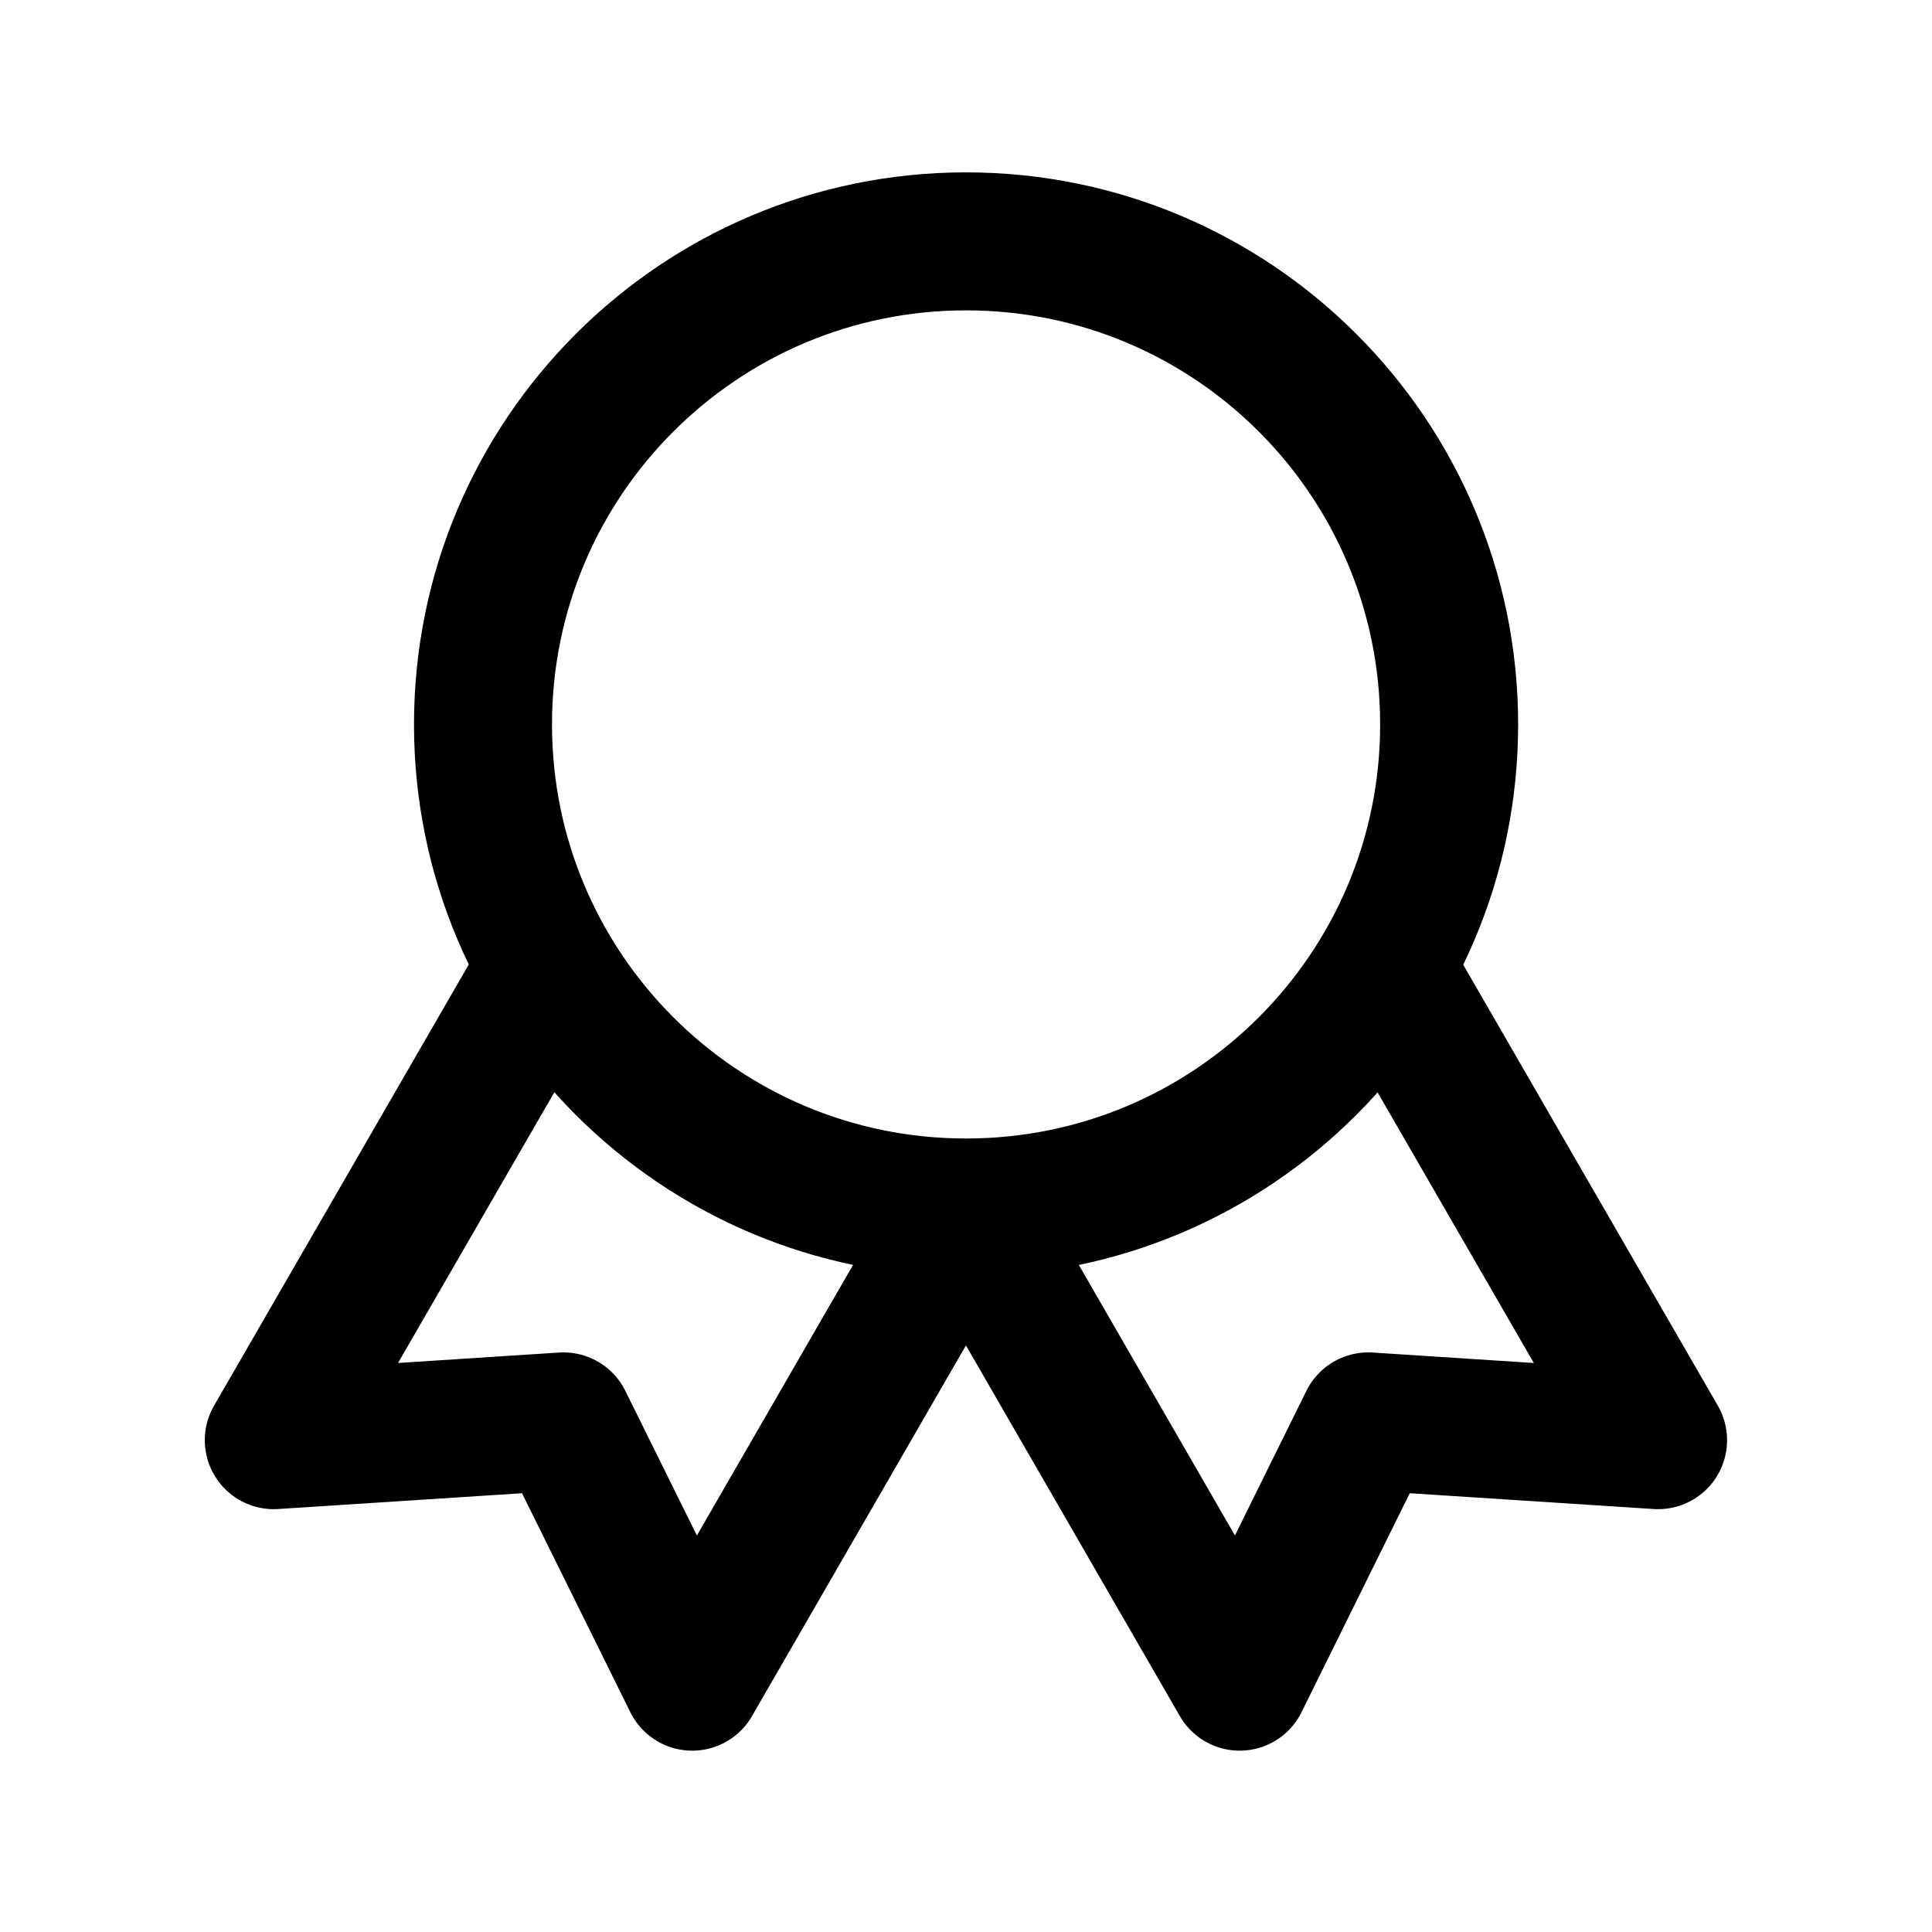
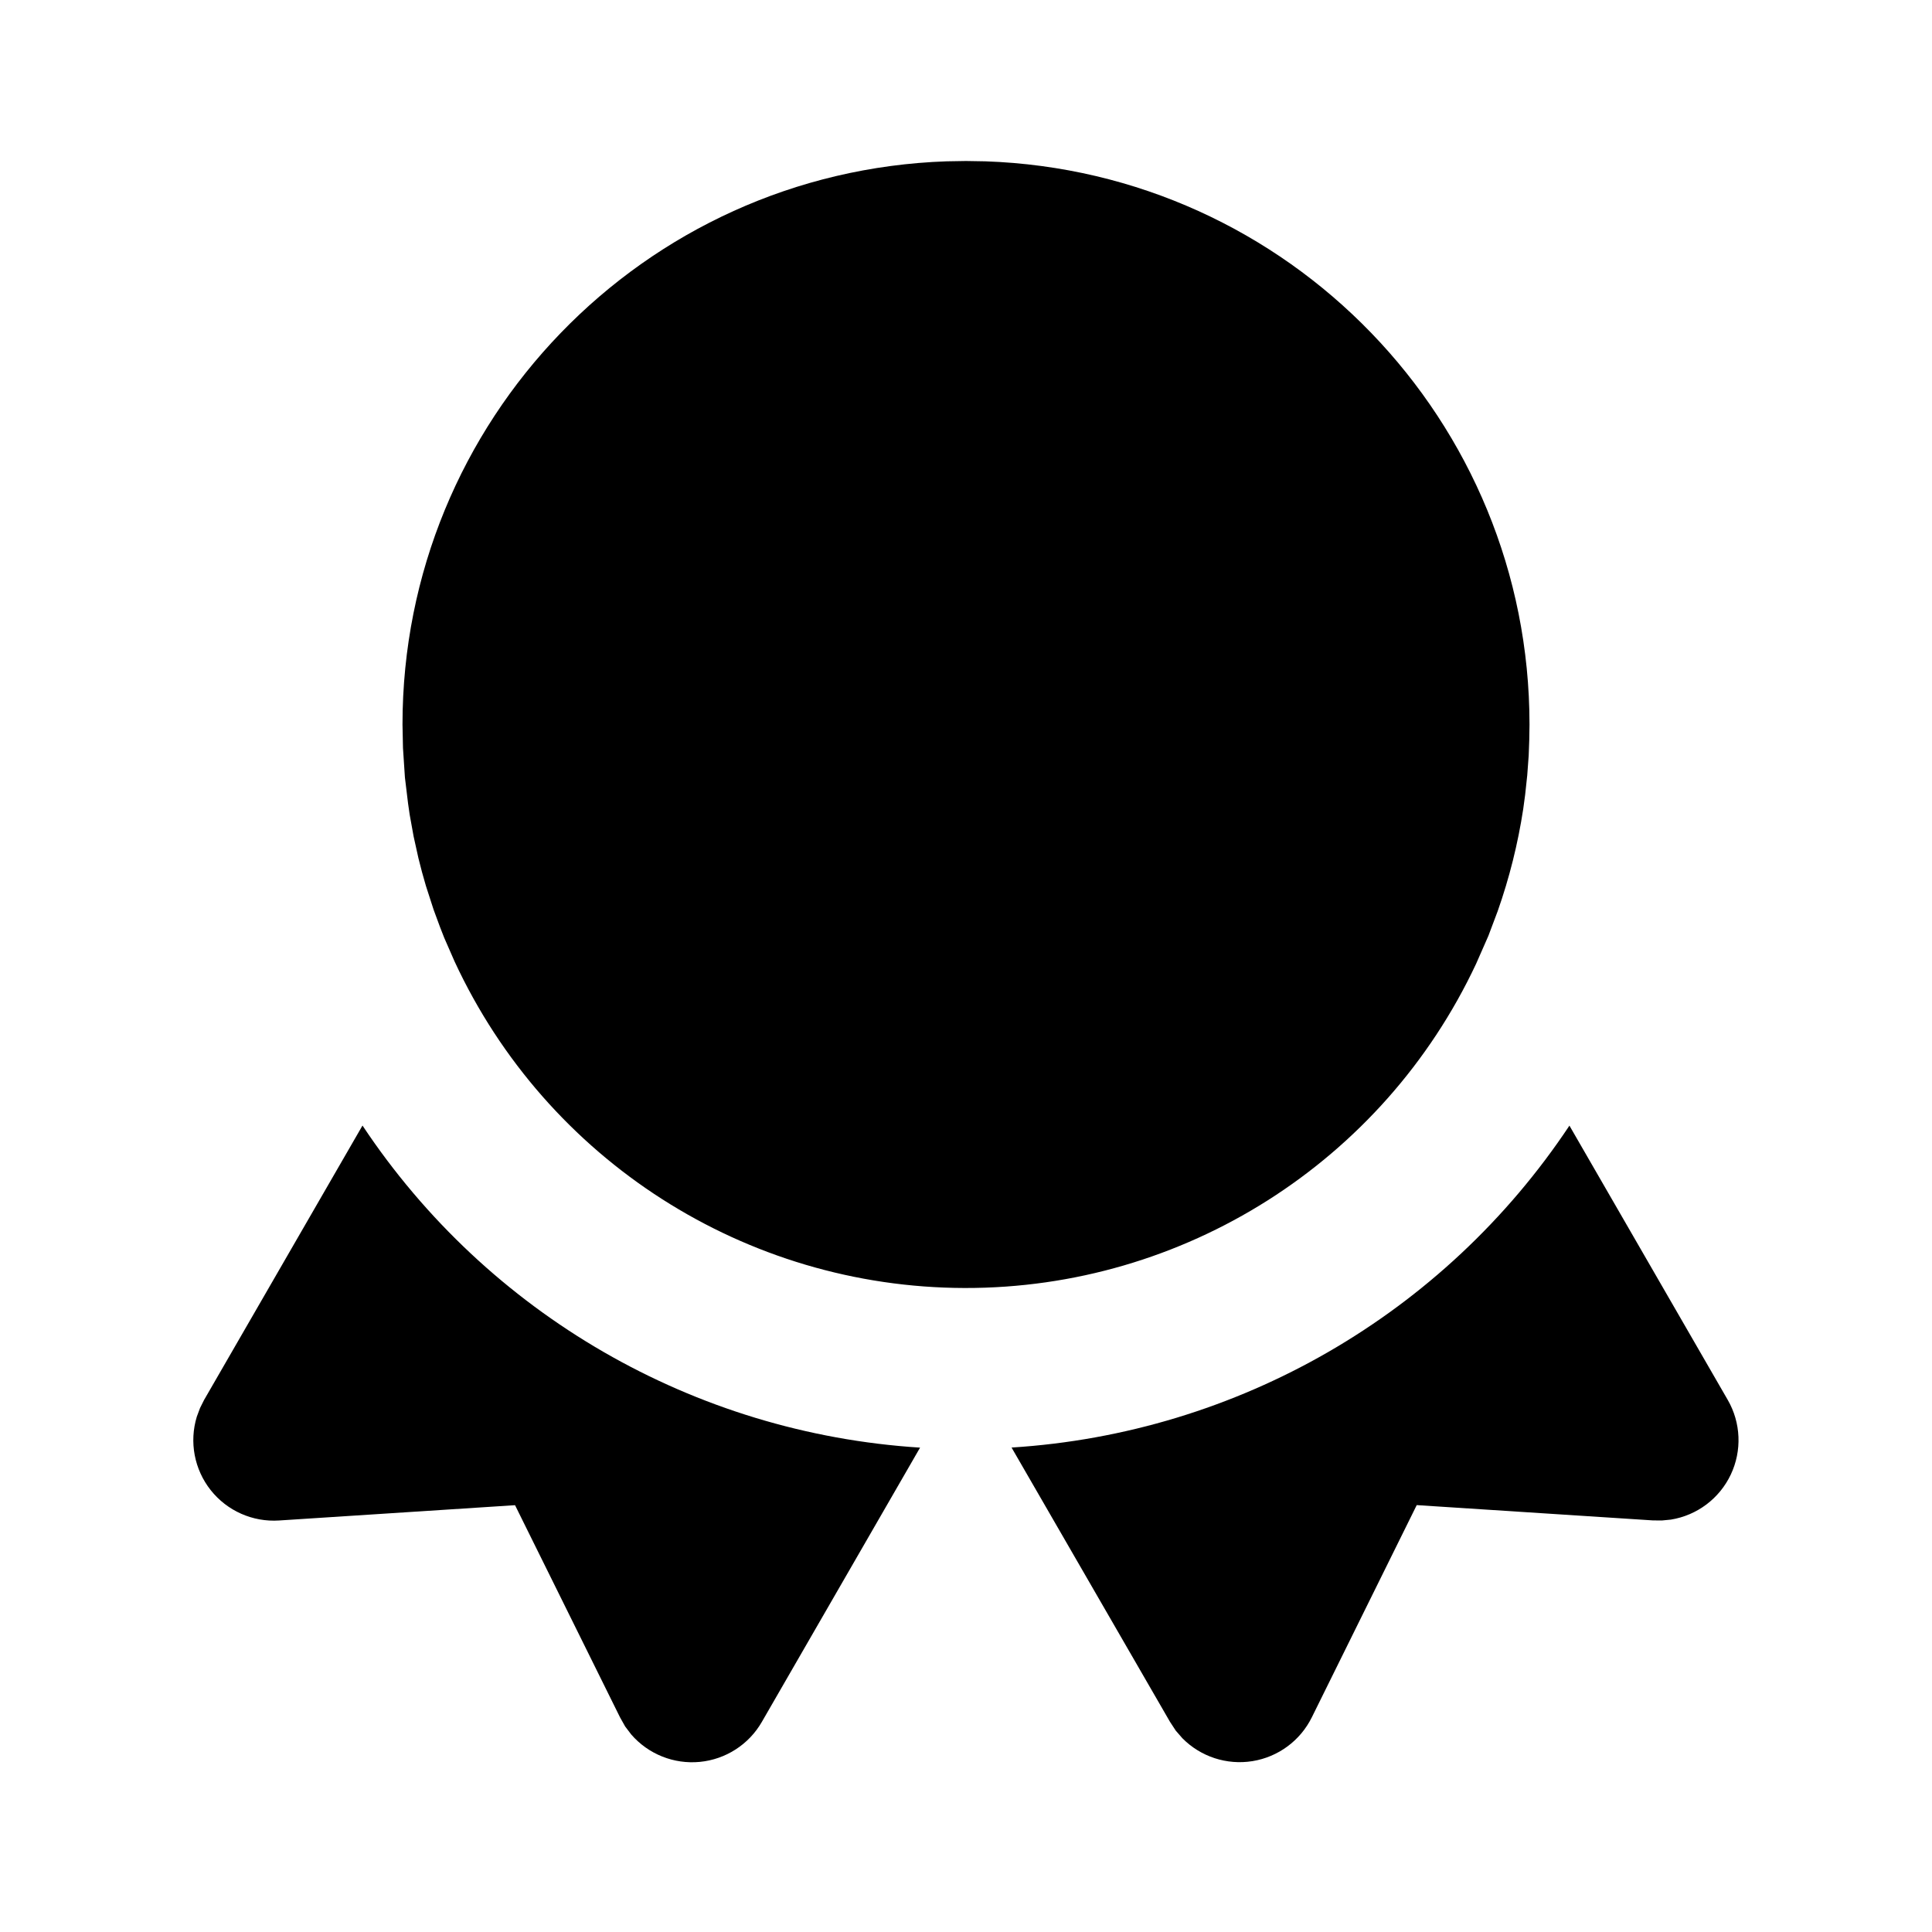
- <svg xmlns="http://www.w3.org/2000/svg" fill="none" style="-webkit-print-color-adjust::exact" viewBox="-12998.5 -8620 14 14">
-   <g class="icon icon-tabler icons-tabler-outline icon-tabler-award" style="fill:#000">
-     <path fill="none" d="M-12998.5-8620h14v14h-14Z" class="fills" style="fill:none" />
-     <path fill="none" d="M-12995-8614.75a3.5 3.5 0 1 0 7.001-.001 3.5 3.5 0 0 0-7.001.001" class="fills" style="fill:none" />
-     <g fill="none" stroke-linejoin="round" class="strokes">
-       <path d="M-12995-8614.75a3.5 3.5 0 1 0 7.001-.001 3.5 3.5 0 0 0-7.001.001" class="stroke-shape" stroke="currentColor" style="fill:none;fill-opacity:none;stroke-width:1;stroke-opacity:1" />
-     </g>
-     <path fill="none" d="m-12991.5-8611.25 1.983 3.436.932-1.886 2.1.136-1.984-3.436" class="fills" style="fill:none" />
-     <g fill="none" stroke-linejoin="round" class="strokes">
-       <path d="m-12991.5-8611.25 1.983 3.436.932-1.886 2.1.136-1.984-3.436" class="stroke-shape" stroke="currentColor" style="fill:none;fill-opacity:none;stroke-width:1;stroke-opacity:1" />
-     </g>
-     <path fill="none" d="m-12994.532-8613-1.984 3.436 2.099-.136.933 1.886 1.983-3.436" class="fills" style="fill:none" />
-     <g fill="none" stroke-linejoin="round" class="strokes">
-       <path d="m-12994.532-8613-1.984 3.436 2.099-.136.933 1.886 1.983-3.436" class="stroke-shape" stroke="currentColor" style="fill:none;fill-opacity:none;stroke-width:1;stroke-opacity:1" />
-     </g>
-   </g>
+ <svg xmlns="http://www.w3.org/2000/svg" fill="currentColor" class="icon icon-tabler icons-tabler-filled icon-tabler-award" viewBox="0 0 24 24">
+   <path fill="none" d="M0 0h24v24H0z" />
+   <path d="m19.496 13.983 1.966 3.406a1 1 0 0 1-.705 1.488l-.113.011-.112-.001-2.933-.19-1.303 2.636a1 1 0 0 1-1.608.26l-.082-.094-.072-.11-1.968-3.407a9 9 0 0 0 6.93-3.999M11.43 17.982 9.464 21.39a1 1 0 0 1-1.622.157l-.076-.1-.064-.114-1.304-2.635-2.931.19a1 1 0 0 1-1.022-1.29l.04-.107.05-.1 1.968-3.409a9 9 0 0 0 6.927 4.001zM12 2l.24.004A7 7 0 0 1 19 9l-.003.193-.007.192-.018.245-.026.242-.024.178a7 7 0 0 1-.317 1.268l-.116.308-.153.348a7.001 7.001 0 0 1-12.688-.028l-.13-.297-.052-.133-.08-.217-.095-.294a7 7 0 0 1-.093-.344l-.06-.271-.049-.271-.02-.139-.039-.323-.024-.365L5 9a7 7 0 0 1 6.76-6.996z" />
</svg>
